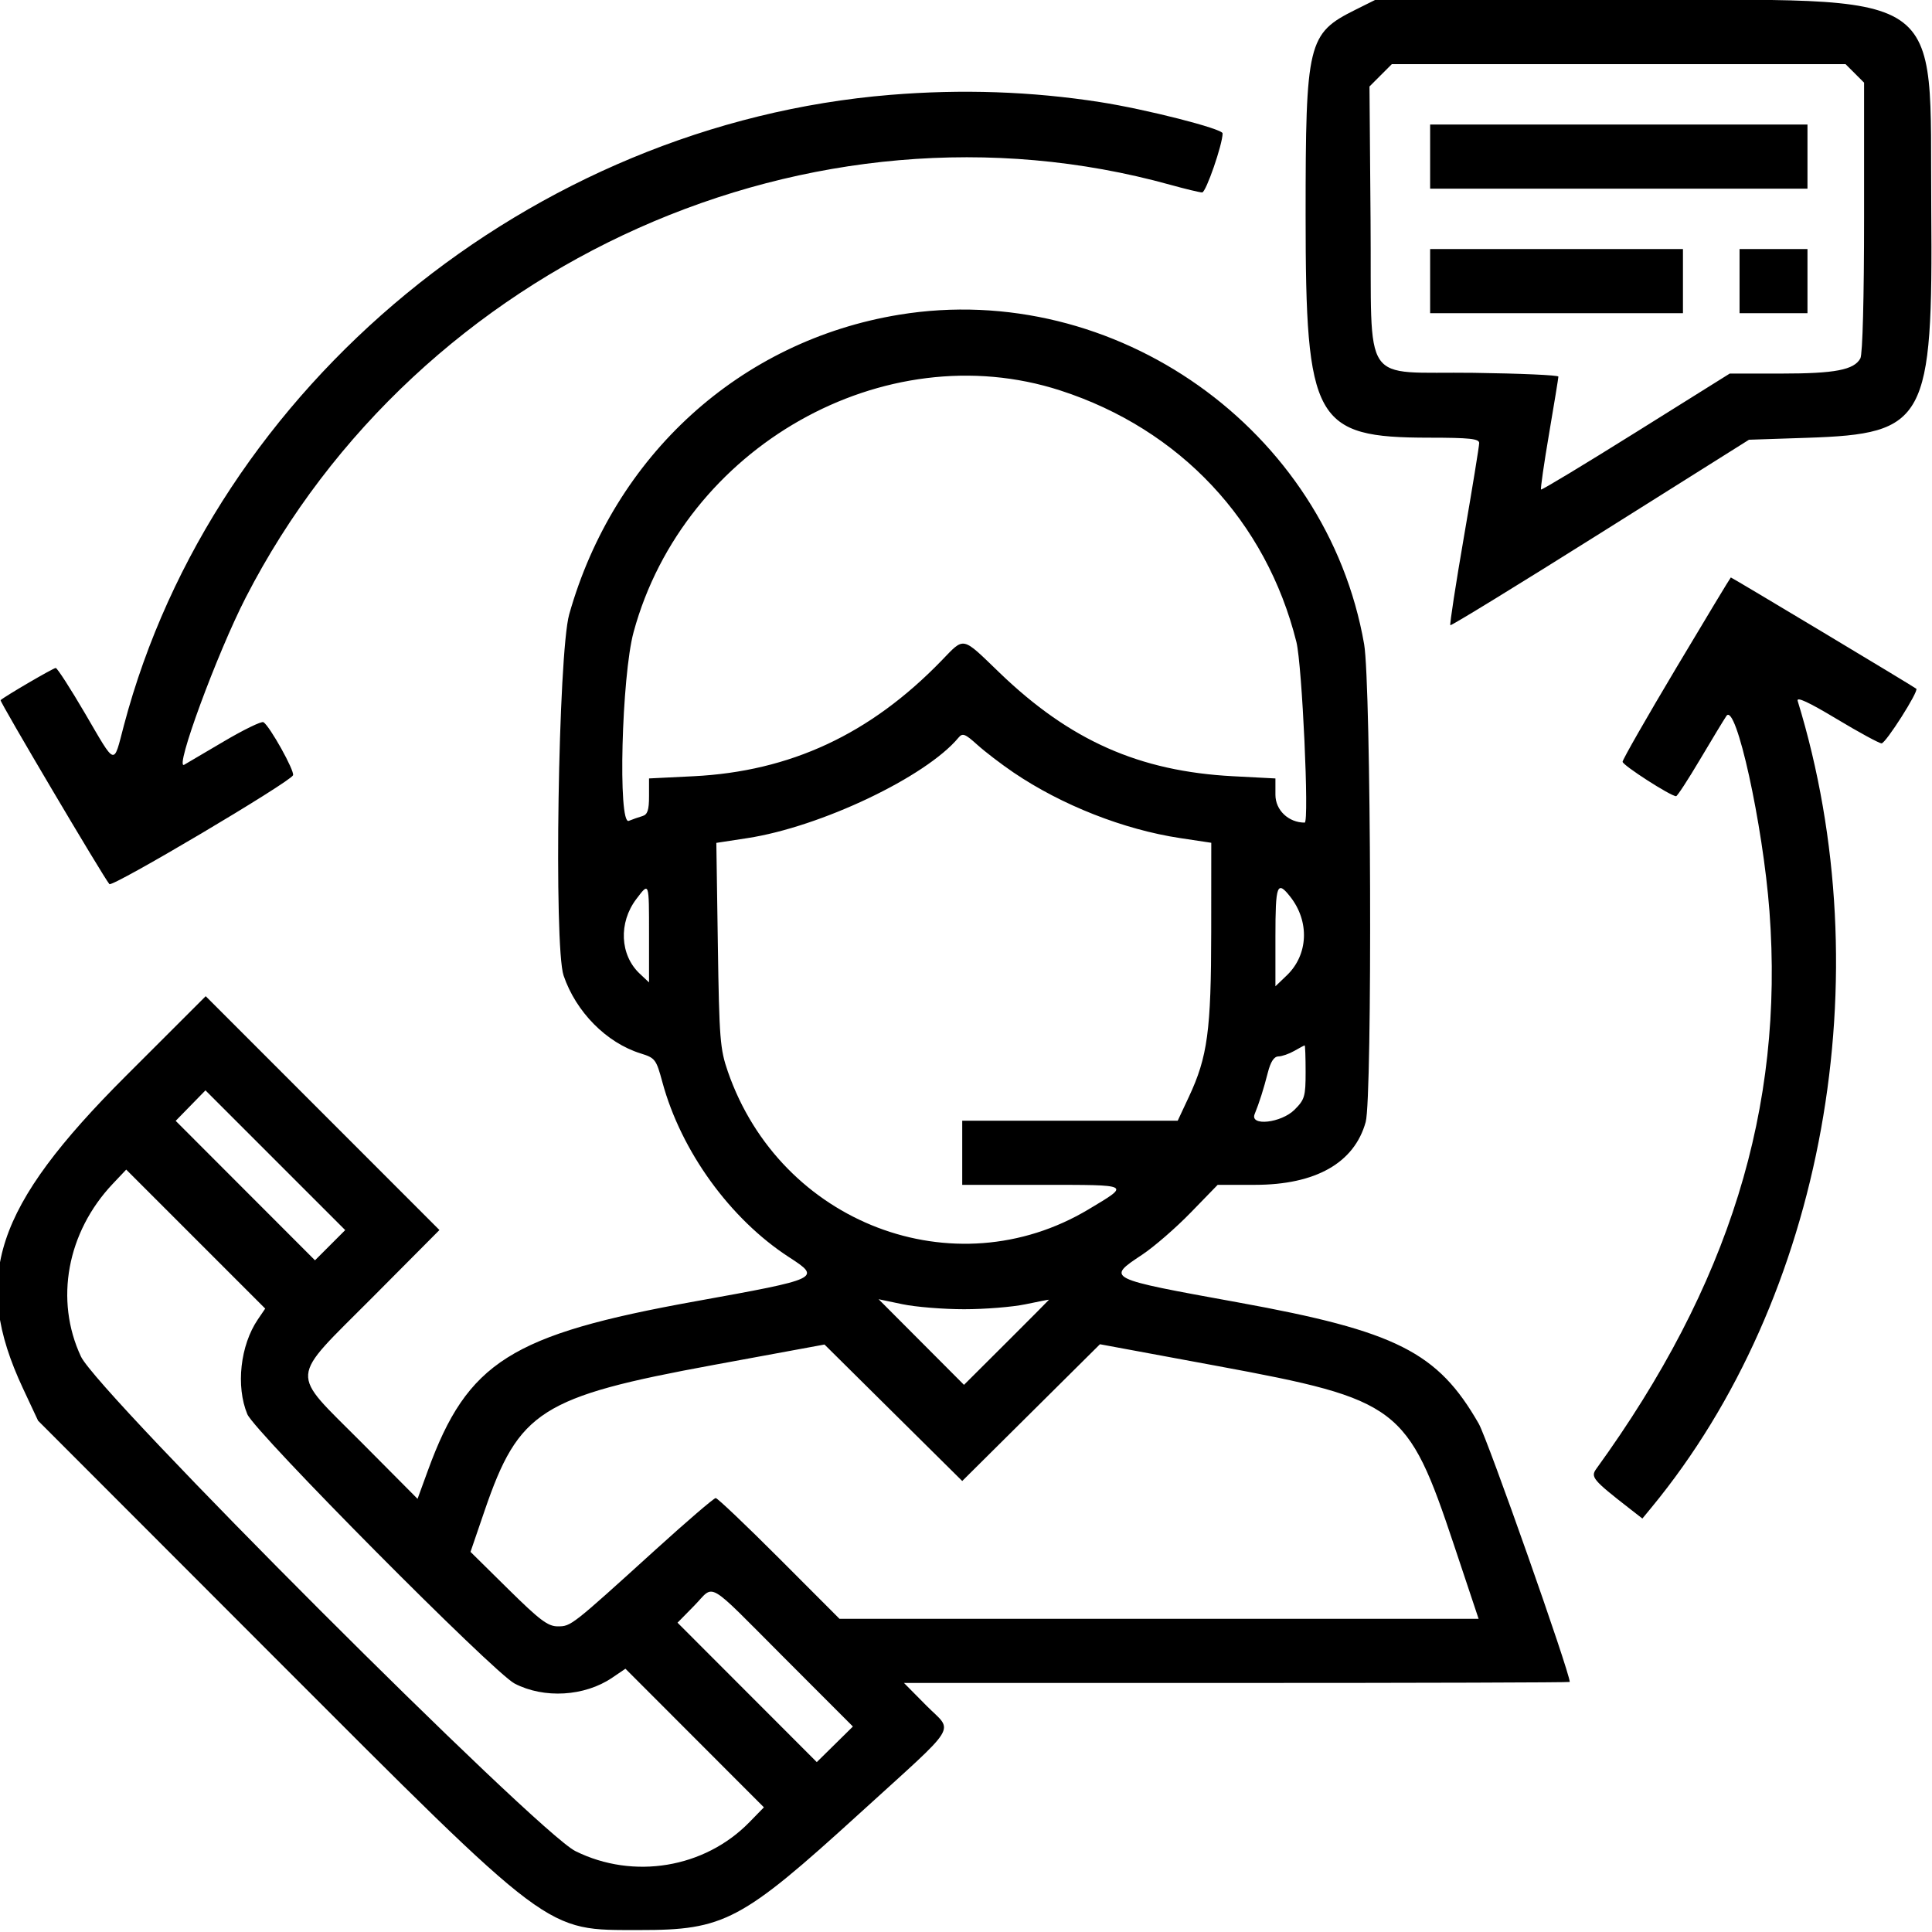
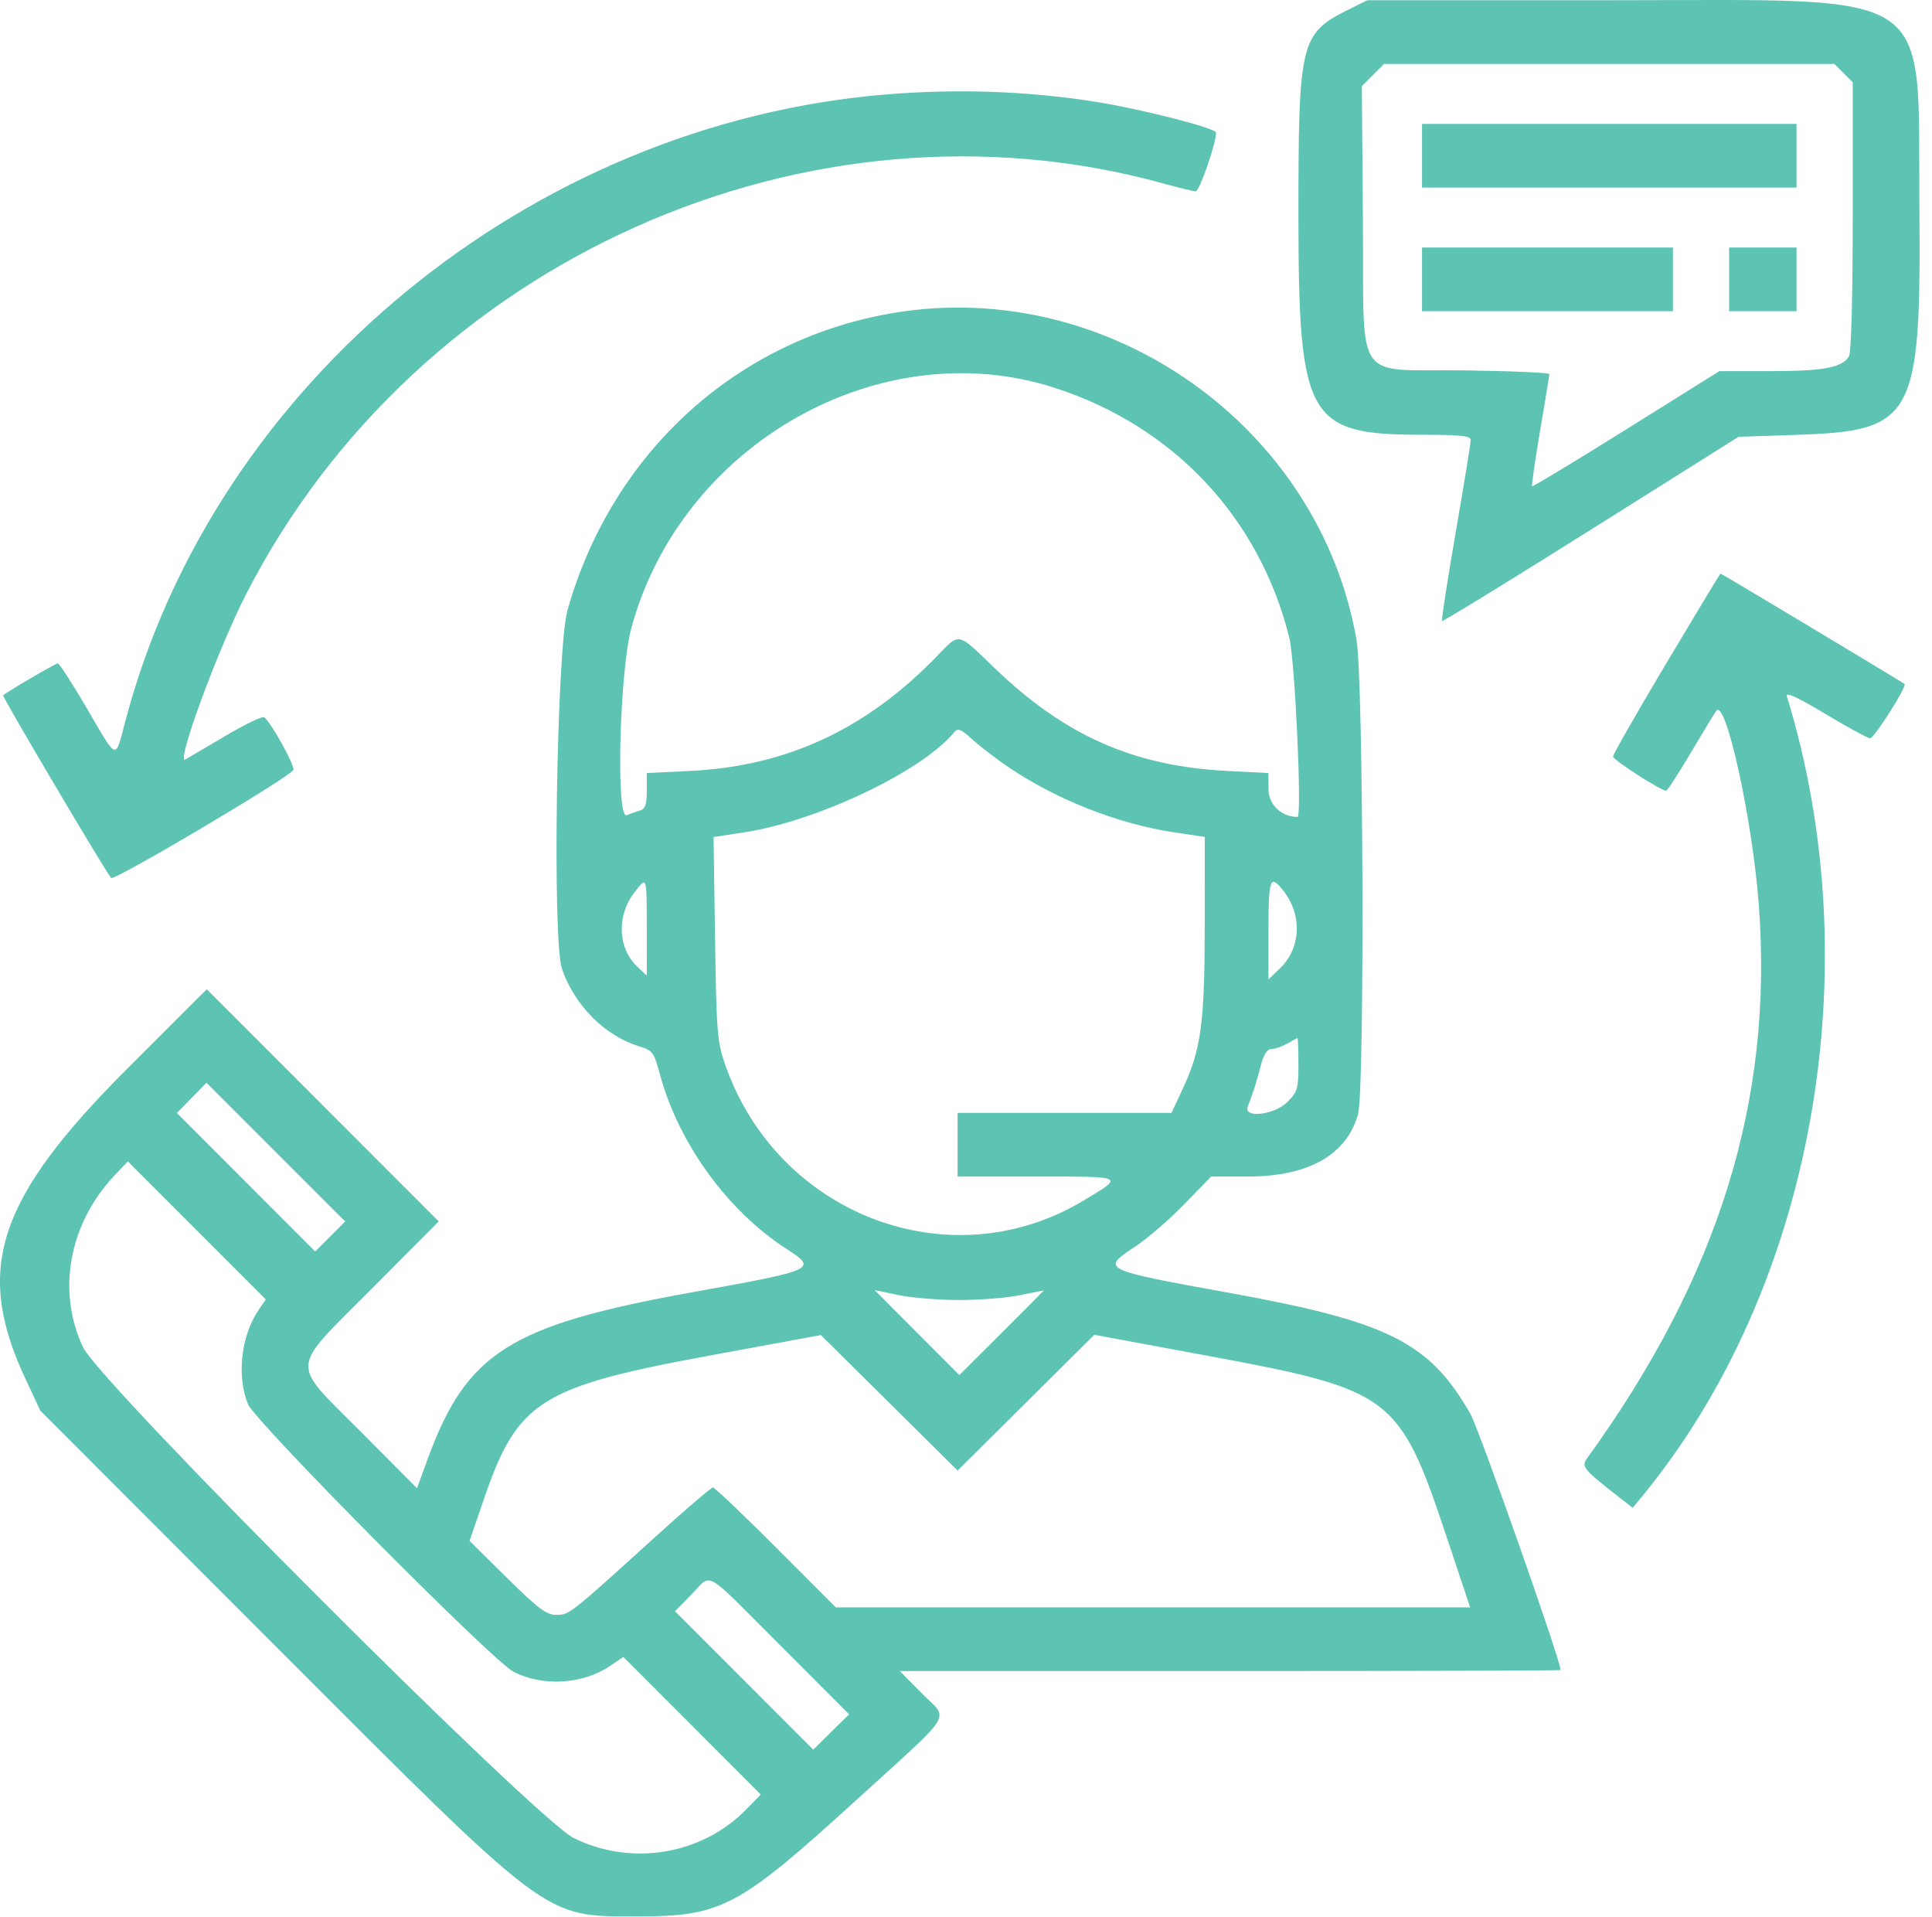
- <svg xmlns="http://www.w3.org/2000/svg" id="svg" width="400" height="400" viewBox="0, 0, 400,400">
-   <g id="svgg">
-     <path id="path0" d="M280.600 2.034 C 270.751 6.942,270.313 8.756,270.313 44.611 C 270.313 87.286,272.155 90.600,295.898 90.617 C 304.281 90.624,306.250 90.835,306.250 91.726 C 306.250 92.332,304.840 101.000,303.116 110.988 C 301.393 120.977,300.115 129.281,300.277 129.443 C 300.438 129.605,314.417 121.031,331.340 110.390 L 362.109 91.043 374.219 90.639 C 398.759 89.820,400.195 87.171,399.846 43.359 C 399.474 -3.332,404.462 -0.000,334.944 -0.000 L 284.682 -0.000 280.600 2.034 M384.020 15.199 L 385.938 17.116 385.938 44.938 C 385.938 61.591,385.631 73.333,385.173 74.188 C 383.892 76.582,379.936 77.344,368.789 77.344 L 358.123 77.344 338.721 89.477 C 328.050 96.151,319.201 101.493,319.057 101.349 C 318.913 101.205,319.660 96.008,320.718 89.801 C 321.776 83.594,322.645 78.271,322.649 77.971 C 322.653 77.672,314.755 77.320,305.098 77.190 C 281.461 76.871,284.043 80.689,283.760 45.651 L 283.537 17.906 285.849 15.593 L 288.161 13.281 335.132 13.281 L 382.102 13.281 384.020 15.199 M184.375 19.638 C 110.071 25.709,44.249 79.850,25.650 150.195 C 23.427 158.601,24.110 158.816,17.578 147.656 C 14.570 142.517,11.852 138.306,11.537 138.297 C 11.067 138.284,1.028 144.142,0.119 144.961 C -0.136 145.190,21.461 181.698,22.647 183.043 C 23.265 183.743,60.141 161.886,60.671 160.505 C 61.020 159.595,55.852 150.329,54.545 149.521 C 54.148 149.276,50.415 151.093,46.248 153.558 C 42.081 156.023,38.428 158.173,38.131 158.336 C 36.029 159.482,44.947 135.261,50.875 123.723 C 86.608 54.173,168.214 17.730,242.268 38.251 C 245.429 39.127,248.411 39.844,248.894 39.844 C 249.680 39.844,253.134 29.864,253.127 27.610 C 253.125 26.661,237.281 22.620,227.734 21.134 C 213.553 18.927,199.157 18.430,184.375 19.638 M296.094 32.422 L 296.094 39.063 335.156 39.063 L 374.219 39.063 374.219 32.422 L 374.219 25.781 335.156 25.781 L 296.094 25.781 296.094 32.422 M296.094 58.203 L 296.094 64.844 322.266 64.844 L 348.438 64.844 348.438 58.203 L 348.438 51.563 322.266 51.563 L 296.094 51.563 296.094 58.203 M360.156 58.203 L 360.156 64.844 367.188 64.844 L 374.219 64.844 374.219 58.203 L 374.219 51.563 367.188 51.563 L 360.156 51.563 360.156 58.203 M186.192 65.155 C 153.280 70.538,127.151 94.257,117.847 127.195 C 115.582 135.216,114.638 195.973,116.686 201.982 C 119.254 209.520,125.558 215.891,132.632 218.099 C 135.653 219.042,135.858 219.312,137.141 224.054 C 141.007 238.336,151.177 252.389,163.361 260.284 C 170.094 264.646,169.875 264.749,143.945 269.428 C 105.753 276.318,96.782 281.991,88.601 304.423 L 86.450 310.318 74.866 298.662 C 59.837 283.541,59.638 286.184,77.132 268.592 L 90.982 254.664 66.786 230.458 L 42.590 206.252 26.061 222.767 C -1.138 249.944,-5.954 264.562,4.752 287.447 L 7.884 294.141 56.326 342.633 C 114.757 401.124,112.673 399.564,132.422 399.594 C 149.928 399.620,153.509 397.724,177.898 375.510 C 199.006 356.283,197.430 358.818,191.809 353.138 L 187.158 348.438 256.079 348.438 C 293.986 348.438,325.000 348.343,325.000 348.228 C 325.000 346.230,307.995 297.971,306.162 294.767 C 297.671 279.927,289.104 275.607,256.370 269.657 C 228.890 264.663,229.014 264.724,236.482 259.766 C 238.931 258.140,243.446 254.223,246.517 251.061 L 252.101 245.313 259.839 245.308 C 272.407 245.301,280.401 240.763,282.750 232.303 C 284.156 227.241,283.877 141.674,282.428 133.363 C 274.674 88.897,230.868 57.849,186.192 65.155 M219.531 80.844 C 244.302 88.872,262.156 107.893,268.405 132.913 C 269.594 137.676,271.092 170.313,270.122 170.313 C 266.777 170.313,264.063 167.735,264.063 164.559 L 264.063 161.170 255.273 160.710 C 235.892 159.695,221.531 153.328,206.951 139.285 C 199.010 131.636,199.760 131.790,194.893 136.813 C 180.155 152.020,163.614 159.720,143.555 160.713 L 134.375 161.167 134.375 164.868 C 134.375 167.721,134.062 168.658,133.008 168.961 C 132.256 169.177,130.985 169.623,130.184 169.951 C 127.908 170.884,128.695 139.989,131.181 130.859 C 141.620 92.510,183.089 69.034,219.531 80.844 M347.070 138.243 C 340.947 148.508,335.938 157.270,335.938 157.715 C 335.938 158.434,345.903 164.844,347.019 164.844 C 347.264 164.844,349.496 161.416,351.981 157.227 C 354.465 153.037,356.921 148.985,357.438 148.223 C 359.407 145.318,365.007 170.741,366.348 188.672 C 369.398 229.450,358.012 266.110,330.497 304.106 C 329.269 305.802,329.784 306.416,337.402 312.344 L 340.038 314.396 341.945 312.081 C 377.650 268.745,389.709 202.171,372.189 145.116 C 371.901 144.179,374.433 145.348,380.220 148.826 C 384.869 151.619,389.071 153.904,389.559 153.905 C 390.419 153.906,397.286 143.106,396.750 142.596 C 396.370 142.235,358.522 119.526,358.348 119.555 C 358.268 119.569,353.193 127.978,347.070 138.243 M209.840 159.938 C 219.798 166.693,232.666 171.759,244.336 173.518 L 250.781 174.489 250.768 192.909 C 250.753 213.386,250.020 218.809,246.149 227.080 L 243.832 232.031 221.525 232.031 L 199.219 232.031 199.219 238.672 L 199.219 245.313 215.792 245.313 C 234.346 245.313,234.072 245.168,225.391 250.371 C 197.588 267.034,161.596 253.303,150.698 221.875 C 149.079 217.204,148.912 215.101,148.624 195.653 L 148.310 174.509 154.723 173.527 C 169.935 171.198,191.714 160.836,198.446 152.724 C 199.284 151.715,199.806 151.912,202.321 154.183 C 203.919 155.627,207.303 158.217,209.840 159.938 M134.375 193.496 L 134.375 203.397 132.445 201.584 C 128.341 197.729,128.038 191.019,131.746 186.133 C 134.424 182.604,134.375 182.466,134.375 193.496 M267.131 185.653 C 271.174 190.792,270.873 197.674,266.419 201.941 L 264.063 204.199 264.063 193.896 C 264.063 183.144,264.414 182.199,267.131 185.653 M270.313 221.935 C 270.313 227.004,270.123 227.654,268.029 229.748 C 265.271 232.506,258.721 233.232,259.762 230.664 C 260.736 228.260,261.620 225.480,262.492 222.070 C 263.070 219.811,263.769 218.741,264.679 218.722 C 265.414 218.707,266.895 218.192,267.969 217.578 C 269.043 216.964,270.010 216.449,270.117 216.434 C 270.225 216.419,270.313 218.894,270.313 221.935 M68.343 257.806 L 65.215 260.934 50.794 246.497 L 36.373 232.060 39.456 228.904 L 42.538 225.747 57.004 240.213 L 71.470 254.679 68.343 257.806 M53.393 273.161 C 49.745 278.526,48.801 287.011,51.208 292.799 C 52.739 296.478,102.173 346.294,106.545 348.562 C 112.653 351.731,121.038 351.229,126.748 347.354 L 129.492 345.492 143.825 359.841 L 158.158 374.190 155.142 377.278 C 145.873 386.771,131.155 389.215,119.141 383.258 C 111.204 379.323,20.287 288.390,16.760 280.859 C 11.283 269.166,13.870 255.118,23.345 245.100 L 26.132 242.153 40.521 256.542 L 54.910 270.931 53.393 273.161 M199.609 271.061 C 203.906 271.061,209.619 270.601,212.305 270.038 C 214.990 269.475,217.188 269.049,217.188 269.090 C 217.188 269.132,213.227 273.116,208.386 277.943 L 199.584 286.719 190.744 277.854 L 181.904 268.989 186.850 270.025 C 189.571 270.595,195.313 271.061,199.609 271.061 M213.477 292.468 L 227.734 278.311 251.953 282.797 C 289.644 289.780,291.435 291.133,301.036 319.898 L 306.129 335.156 239.970 335.156 L 173.810 335.156 161.328 322.656 C 154.463 315.781,148.545 310.156,148.177 310.156 C 147.809 310.156,142.180 314.990,135.668 320.899 C 118.271 336.684,118.226 336.719,115.477 336.719 C 113.441 336.719,111.755 335.450,105.227 329.009 L 97.414 321.298 100.329 312.782 C 107.404 292.114,112.018 289.176,147.733 282.599 L 170.703 278.369 184.961 292.497 L 199.219 306.625 213.477 292.468 M162.324 343.183 L 176.584 357.459 172.845 361.142 L 169.106 364.825 154.691 350.394 L 140.275 335.962 143.738 332.434 C 148.098 327.992,145.852 326.693,162.324 343.183 " stroke="none" fill="#000000" fill-rule="evenodd" />
-   </g>
+ <svg xmlns="http://www.w3.org/2000/svg" width="120" height="119" viewBox="0 0 120 119" fill="none">
+   <path fill-rule="evenodd" clip-rule="evenodd" d="M83.711 0.621C80.778 2.083 80.648 2.623 80.648 13.299C80.648 26.006 81.196 26.993 88.266 26.998C90.762 27 91.349 27.063 91.349 27.328C91.349 27.509 90.929 30.09 90.415 33.064C89.902 36.038 89.522 38.511 89.57 38.559C89.618 38.607 93.781 36.054 98.82 32.886L107.981 27.125L111.587 27.004C118.894 26.761 119.322 25.972 119.218 12.926C119.107 -0.977 120.593 0.015 99.893 0.015H84.927L83.711 0.621ZM114.506 4.541L115.077 5.112V13.396C115.077 18.355 114.985 21.851 114.849 22.106C114.468 22.819 113.29 23.046 109.97 23.046H106.795L101.017 26.658C97.84 28.646 95.205 30.236 95.162 30.194C95.119 30.151 95.342 28.603 95.657 26.755C95.972 24.907 96.231 23.322 96.232 23.232C96.233 23.143 93.881 23.038 91.006 23C83.967 22.905 84.736 24.042 84.652 13.609L84.586 5.347L85.274 4.659L85.962 3.97H99.949H113.935L114.506 4.541ZM55.059 5.863C32.934 7.671 13.334 23.792 7.796 44.738C7.134 47.241 7.338 47.305 5.393 43.982C4.497 42.452 3.688 41.198 3.594 41.195C3.454 41.191 0.465 42.936 0.194 43.179C0.118 43.248 6.549 54.118 6.902 54.519C7.086 54.727 18.066 48.219 18.224 47.808C18.328 47.537 16.789 44.778 16.4 44.537C16.282 44.464 15.17 45.005 13.93 45.739C12.689 46.473 11.601 47.114 11.513 47.162C10.887 47.503 13.542 40.291 15.307 36.856C25.947 16.146 50.247 5.295 72.297 11.405C73.238 11.666 74.126 11.88 74.27 11.88C74.504 11.88 75.533 8.908 75.531 8.237C75.53 7.954 70.812 6.751 67.969 6.308C63.747 5.651 59.46 5.503 55.059 5.863ZM88.325 9.67V11.647H99.956H111.587V9.67V7.692H99.956H88.325V9.67ZM88.325 17.346V19.324H96.118H103.911V17.346V15.369H96.118H88.325V17.346ZM107.4 17.346V19.324H109.494H111.587V17.346V15.369H109.494H107.4V17.346ZM55.6 19.416C45.8 21.019 38.02 28.082 35.249 37.889C34.575 40.278 34.294 58.369 34.904 60.158C35.668 62.403 37.545 64.3 39.652 64.957C40.551 65.238 40.612 65.319 40.994 66.731C42.145 70.983 45.174 75.168 48.802 77.519C50.806 78.817 50.741 78.848 43.02 80.241C31.648 82.293 28.977 83.982 26.541 90.662L25.9 92.417L22.451 88.946C17.976 84.444 17.917 85.231 23.126 79.992L27.25 75.845L20.045 68.637L12.84 61.43L7.919 66.347C-0.18 74.44 -1.614 78.792 1.574 85.607L2.506 87.6L16.93 102.039C34.329 119.455 33.709 118.991 39.589 119C44.802 119.008 45.868 118.443 53.13 111.829C59.415 106.104 58.946 106.858 57.272 105.167L55.887 103.768H76.41C87.697 103.768 96.932 103.739 96.932 103.705C96.932 103.11 91.868 88.74 91.323 87.786C88.794 83.368 86.243 82.081 76.496 80.309C68.314 78.822 68.351 78.841 70.574 77.364C71.303 76.88 72.648 75.714 73.562 74.772L75.225 73.061L77.529 73.059C81.272 73.057 83.652 71.706 84.351 69.187C84.77 67.68 84.687 42.201 84.255 39.726C81.947 26.486 68.903 17.241 55.6 19.416ZM65.527 24.088C72.903 26.478 78.219 32.142 80.08 39.592C80.434 41.01 80.88 50.728 80.591 50.728C79.595 50.728 78.787 49.961 78.787 49.015V48.006L76.17 47.869C70.399 47.567 66.123 45.671 61.781 41.489C59.416 39.212 59.64 39.258 58.191 40.753C53.802 45.282 48.877 47.574 42.904 47.87L40.171 48.005V49.107C40.171 49.957 40.077 50.236 39.764 50.326C39.54 50.39 39.161 50.523 38.923 50.621C38.245 50.898 38.479 41.699 39.219 38.98C42.328 27.562 54.676 20.571 65.527 24.088ZM103.503 41.179C101.68 44.236 100.189 46.845 100.189 46.977C100.189 47.191 103.156 49.1 103.488 49.1C103.561 49.1 104.226 48.079 104.966 46.832C105.705 45.584 106.437 44.378 106.591 44.151C107.177 43.286 108.844 50.856 109.244 56.195C110.152 68.337 106.761 79.253 98.569 90.567C98.203 91.072 98.356 91.255 100.625 93.02L101.409 93.631L101.977 92.942C112.609 80.038 116.2 60.215 110.983 43.226C110.897 42.947 111.651 43.295 113.374 44.33C114.759 45.162 116.01 45.842 116.155 45.843C116.411 45.843 118.456 42.627 118.296 42.475C118.183 42.368 106.913 35.606 106.862 35.615C106.838 35.619 105.327 38.123 103.503 41.179ZM62.641 47.639C65.606 49.651 69.438 51.159 72.913 51.683L74.832 51.972L74.828 57.457C74.824 63.554 74.605 65.169 73.453 67.632L72.763 69.106H66.121H59.479V71.083V73.061H64.414C69.938 73.061 69.857 73.017 67.272 74.567C58.993 79.528 48.276 75.44 45.031 66.082C44.549 64.691 44.499 64.065 44.413 58.274L44.32 51.978L46.23 51.685C50.759 50.992 57.244 47.907 59.249 45.491C59.498 45.191 59.654 45.249 60.402 45.925C60.878 46.355 61.886 47.127 62.641 47.639ZM40.171 57.632V60.58L39.596 60.04C38.374 58.892 38.284 56.894 39.388 55.439C40.185 54.388 40.171 54.347 40.171 57.632ZM79.701 55.296C80.904 56.826 80.815 58.876 79.489 60.146L78.787 60.819V57.751C78.787 54.549 78.891 54.268 79.701 55.296ZM80.648 66.1C80.648 67.609 80.591 67.802 79.968 68.426C79.147 69.247 77.196 69.463 77.506 68.699C77.796 67.983 78.059 67.155 78.319 66.14C78.491 65.467 78.699 65.148 78.97 65.143C79.189 65.138 79.63 64.985 79.95 64.802C80.27 64.619 80.558 64.466 80.59 64.462C80.622 64.457 80.648 65.194 80.648 66.1ZM20.509 76.781L19.577 77.712L15.283 73.413L10.989 69.114L11.907 68.175L12.825 67.235L17.132 71.542L21.44 75.85L20.509 76.781ZM16.057 81.353C14.971 82.95 14.69 85.477 15.406 87.2C15.862 88.296 30.582 103.129 31.884 103.804C33.703 104.748 36.199 104.599 37.9 103.445L38.717 102.89L42.984 107.163L47.252 111.436L46.354 112.355C43.594 115.182 39.212 115.909 35.635 114.136C33.271 112.964 6.199 85.888 5.149 83.645C3.518 80.163 4.289 75.98 7.11 72.997L7.94 72.12L12.224 76.404L16.509 80.689L16.057 81.353ZM59.595 80.728C60.874 80.728 62.575 80.591 63.375 80.423C64.175 80.255 64.829 80.128 64.829 80.141C64.829 80.153 63.65 81.339 62.208 82.777L59.587 85.39L56.955 82.75L54.323 80.111L55.796 80.419C56.606 80.589 58.316 80.728 59.595 80.728ZM63.724 87.102L67.969 82.886L75.181 84.222C86.404 86.301 86.937 86.704 89.796 95.269L91.313 99.813H71.613H51.913L48.196 96.091C46.152 94.043 44.39 92.369 44.28 92.369C44.171 92.369 42.495 93.808 40.556 95.567C35.375 100.268 35.362 100.278 34.544 100.278C33.937 100.278 33.435 99.9 31.491 97.982L29.165 95.686L30.033 93.15C32.14 86.996 33.514 86.121 44.148 84.163L50.988 82.904L55.233 87.11L59.479 91.317L63.724 87.102ZM48.493 102.203L52.739 106.454L51.626 107.55L50.512 108.647L46.22 104.35L41.927 100.053L42.959 99.002C44.257 97.68 43.588 97.293 48.493 102.203Z" fill="#5DC3B2" />
</svg>
